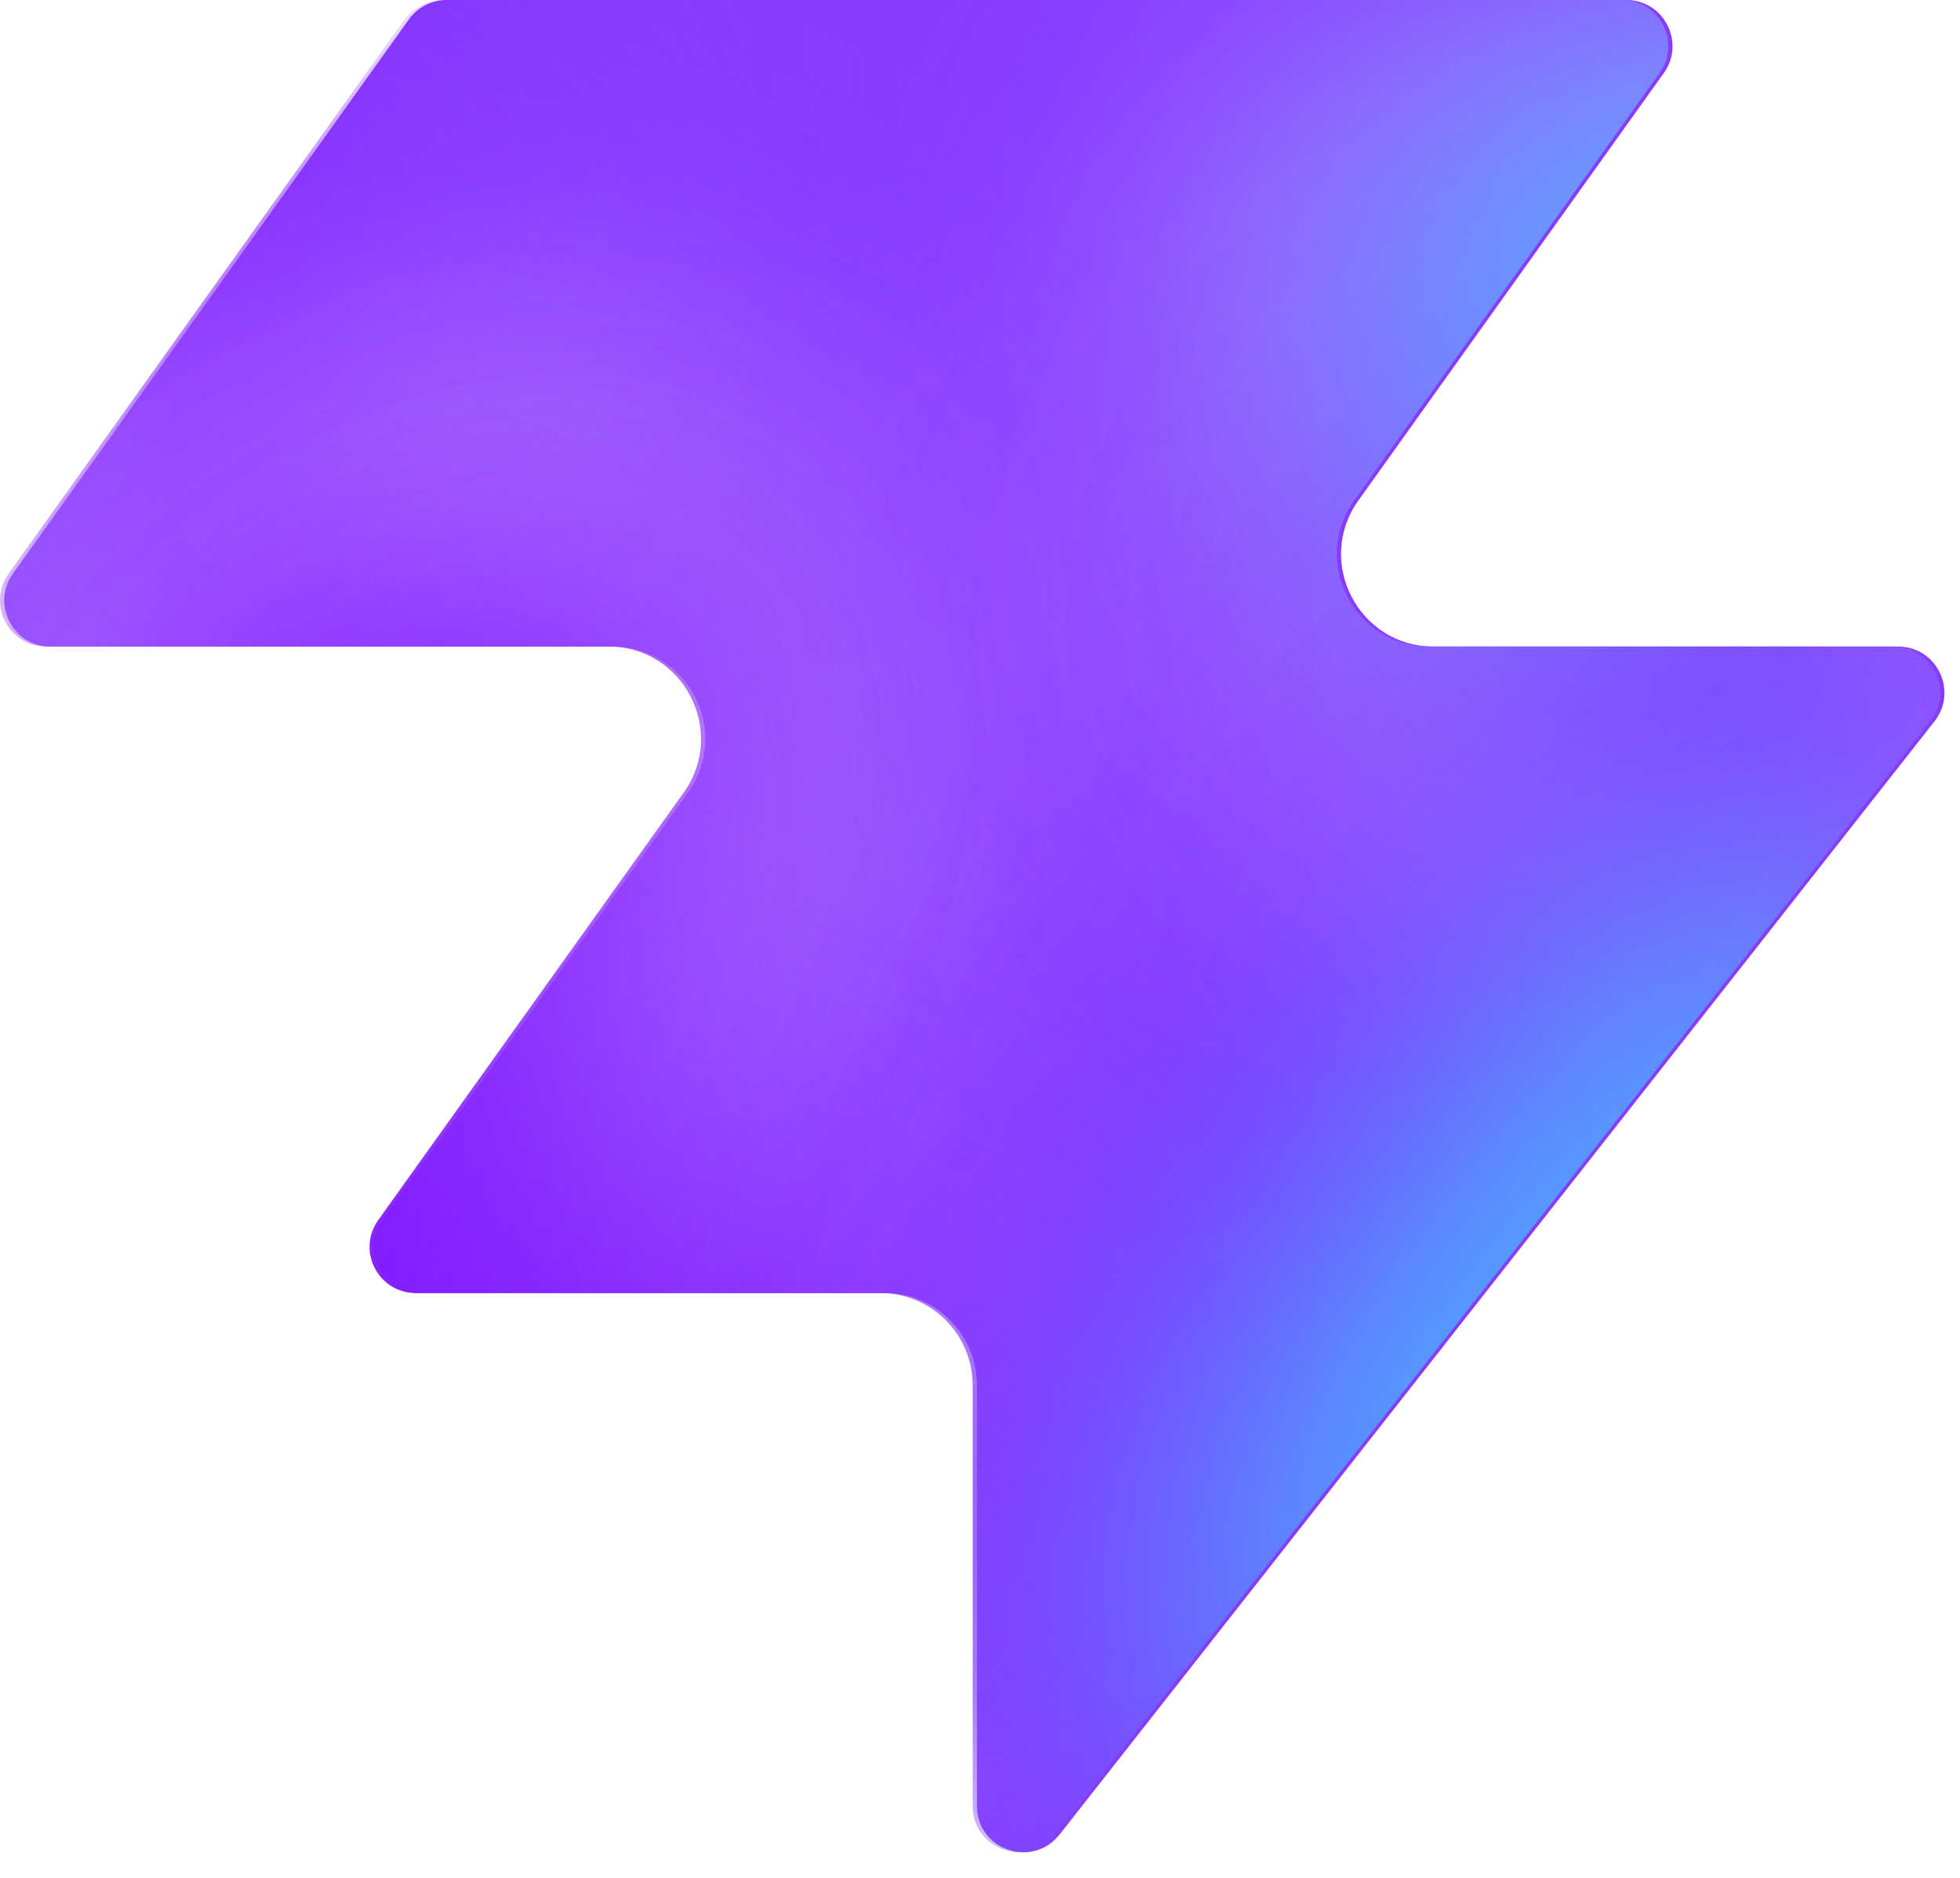
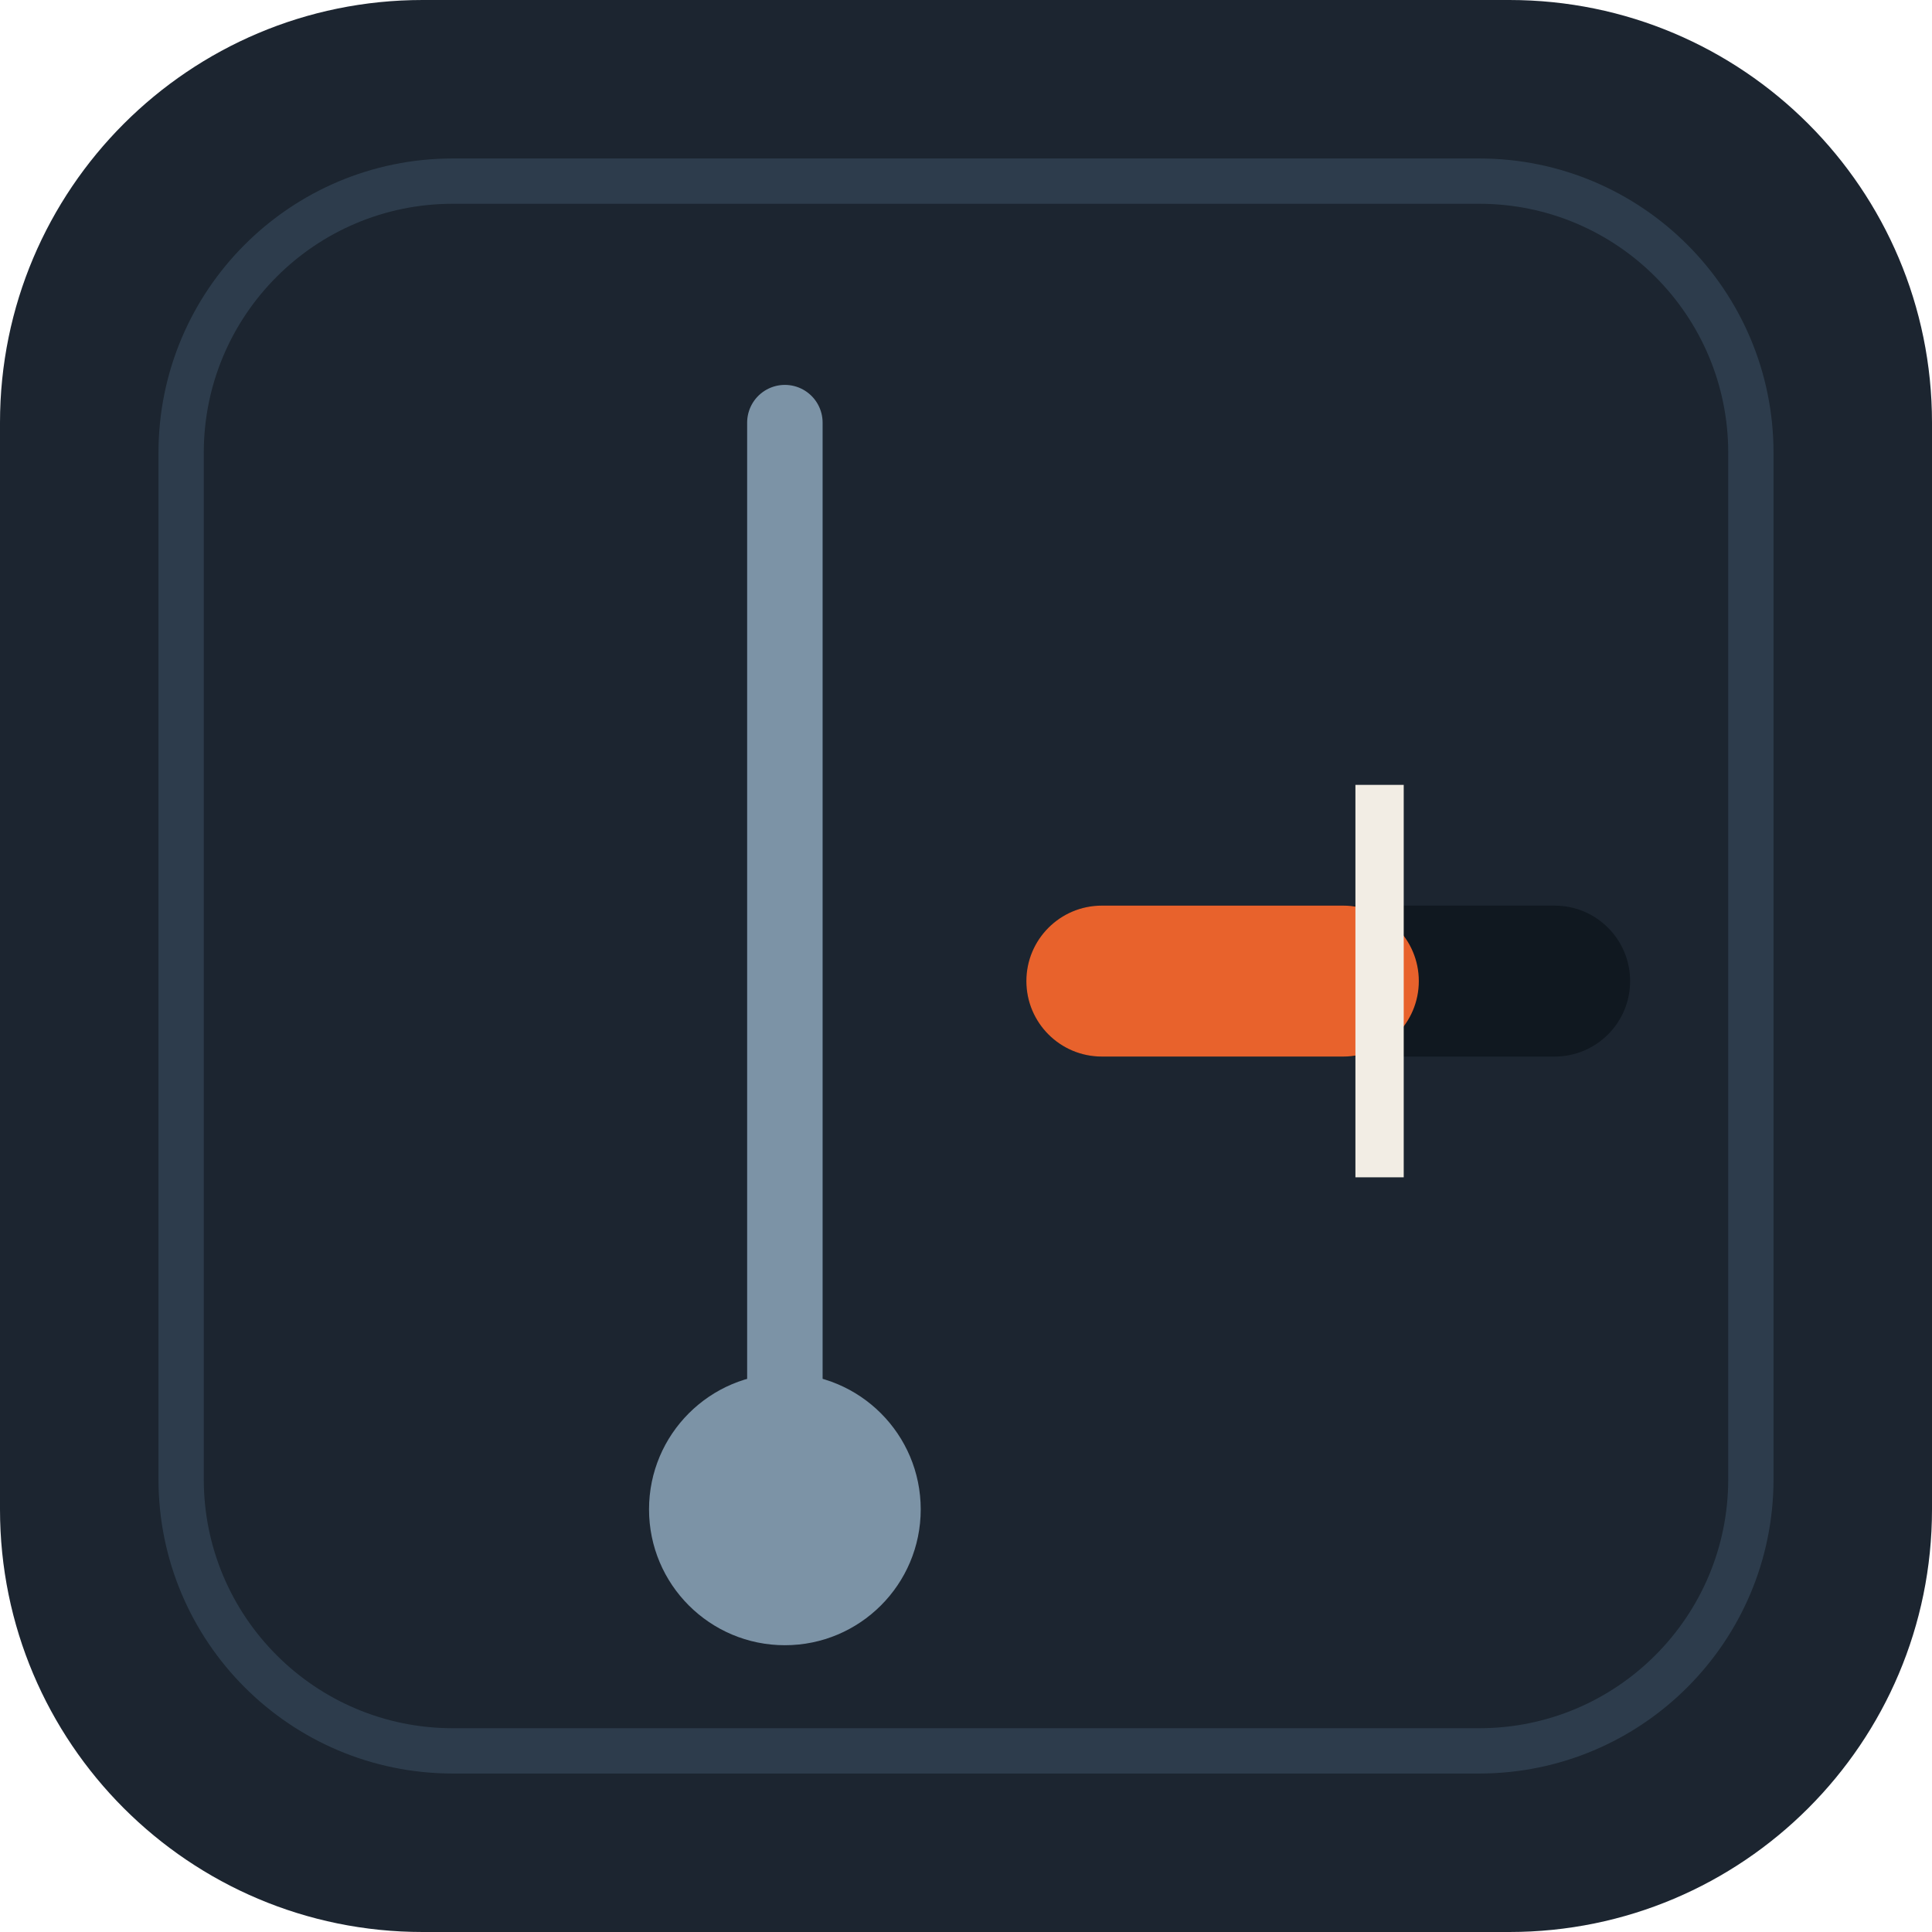
- <svg xmlns="http://www.w3.org/2000/svg" width="48" height="46" fill="none" viewBox="0 0 48 46">
-   <path fill="#863bff" d="M25.946 44.938c-.664.845-2.021.375-2.021-.698V33.937a2.26 2.26 0 0 0-2.262-2.262H10.287c-.92 0-1.456-1.04-.92-1.788l7.48-10.471c1.07-1.497 0-3.578-1.842-3.578H1.237c-.92 0-1.456-1.04-.92-1.788L10.013.474c.214-.297.556-.474.92-.474h28.894c.92 0 1.456 1.04.92 1.788l-7.48 10.471c-1.07 1.498 0 3.579 1.842 3.579h11.377c.943 0 1.473 1.088.89 1.83L25.947 44.94z" style="fill:#863bff;fill:color(display-p3 .525 .23 1);fill-opacity:1" />
-   <mask id="a" width="48" height="46" x="0" y="0" maskUnits="userSpaceOnUse" style="mask-type:alpha">
-     <path fill="#000" d="M25.842 44.938c-.664.844-2.021.375-2.021-.698V33.937a2.26 2.26 0 0 0-2.262-2.262H10.183c-.92 0-1.456-1.04-.92-1.788l7.48-10.471c1.07-1.498 0-3.579-1.842-3.579H1.133c-.92 0-1.456-1.04-.92-1.787L9.91.473c.214-.297.556-.474.92-.474h28.894c.92 0 1.456 1.04.92 1.788l-7.48 10.471c-1.07 1.498 0 3.578 1.842 3.578h11.377c.943 0 1.473 1.088.89 1.832L25.843 44.94z" style="fill:#000;fill-opacity:1" />
-   </mask>
-   <g mask="url(#a)">
-     <g filter="url(#b)">
-       <ellipse cx="5.508" cy="14.704" fill="#ede6ff" rx="5.508" ry="14.704" style="fill:#ede6ff;fill:color(display-p3 .927 .903 1);fill-opacity:1" transform="matrix(.00324 1 1 -.00324 -4.47 31.516)" />
-     </g>
-     <g filter="url(#c)">
-       <ellipse cx="10.399" cy="29.851" fill="#ede6ff" rx="10.399" ry="29.851" style="fill:#ede6ff;fill:color(display-p3 .927 .903 1);fill-opacity:1" transform="matrix(.00324 1 1 -.00324 -39.328 7.883)" />
-     </g>
-     <g filter="url(#d)">
-       <ellipse cx="5.508" cy="30.487" fill="#7e14ff" rx="5.508" ry="30.487" style="fill:#7e14ff;fill:color(display-p3 .492 .077 1);fill-opacity:1" transform="rotate(89.814 -25.913 -14.639)scale(1 -1)" />
-     </g>
-     <g filter="url(#e)">
-       <ellipse cx="5.508" cy="30.599" fill="#7e14ff" rx="5.508" ry="30.599" style="fill:#7e14ff;fill:color(display-p3 .492 .077 1);fill-opacity:1" transform="rotate(89.814 -32.644 -3.334)scale(1 -1)" />
-     </g>
-     <g filter="url(#f)">
-       <ellipse cx="5.508" cy="30.599" fill="#7e14ff" rx="5.508" ry="30.599" style="fill:#7e14ff;fill:color(display-p3 .492 .077 1);fill-opacity:1" transform="matrix(.00324 1 1 -.00324 -34.34 30.47)" />
-     </g>
-     <g filter="url(#g)">
-       <ellipse cx="14.072" cy="22.078" fill="#ede6ff" rx="14.072" ry="22.078" style="fill:#ede6ff;fill:color(display-p3 .927 .903 1);fill-opacity:1" transform="rotate(93.35 24.506 48.493)scale(-1 1)" />
-     </g>
-     <g filter="url(#h)">
-       <ellipse cx="3.47" cy="21.501" fill="#7e14ff" rx="3.47" ry="21.501" style="fill:#7e14ff;fill:color(display-p3 .492 .077 1);fill-opacity:1" transform="rotate(89.009 28.708 47.59)scale(-1 1)" />
-     </g>
-     <g filter="url(#i)">
-       <ellipse cx="3.47" cy="21.501" fill="#7e14ff" rx="3.47" ry="21.501" style="fill:#7e14ff;fill:color(display-p3 .492 .077 1);fill-opacity:1" transform="rotate(89.009 28.708 47.59)scale(-1 1)" />
-     </g>
-     <g filter="url(#j)">
-       <ellipse cx=".387" cy="8.972" fill="#7e14ff" rx="4.407" ry="29.108" style="fill:#7e14ff;fill:color(display-p3 .492 .077 1);fill-opacity:1" transform="rotate(39.51 .387 8.972)" />
-     </g>
-     <g filter="url(#k)">
-       <ellipse cx="47.523" cy="-6.092" fill="#7e14ff" rx="4.407" ry="29.108" style="fill:#7e14ff;fill:color(display-p3 .492 .077 1);fill-opacity:1" transform="rotate(37.892 47.523 -6.092)" />
-     </g>
-     <g filter="url(#l)">
-       <ellipse cx="41.412" cy="6.333" fill="#47bfff" rx="5.971" ry="9.665" style="fill:#47bfff;fill:color(display-p3 .28 .748 1);fill-opacity:1" transform="rotate(37.892 41.412 6.333)" />
-     </g>
-     <g filter="url(#m)">
-       <ellipse cx="-1.879" cy="38.332" fill="#7e14ff" rx="4.407" ry="29.108" style="fill:#7e14ff;fill:color(display-p3 .492 .077 1);fill-opacity:1" transform="rotate(37.892 -1.88 38.332)" />
-     </g>
-     <g filter="url(#n)">
-       <ellipse cx="-1.879" cy="38.332" fill="#7e14ff" rx="4.407" ry="29.108" style="fill:#7e14ff;fill:color(display-p3 .492 .077 1);fill-opacity:1" transform="rotate(37.892 -1.88 38.332)" />
-     </g>
-     <g filter="url(#o)">
-       <ellipse cx="35.651" cy="29.907" fill="#7e14ff" rx="4.407" ry="29.108" style="fill:#7e14ff;fill:color(display-p3 .492 .077 1);fill-opacity:1" transform="rotate(37.892 35.651 29.907)" />
-     </g>
-     <g filter="url(#p)">
-       <ellipse cx="38.418" cy="32.4" fill="#47bfff" rx="5.971" ry="15.297" style="fill:#47bfff;fill:color(display-p3 .28 .748 1);fill-opacity:1" transform="rotate(37.892 38.418 32.4)" />
-     </g>
-   </g>
-   <defs>
-     <filter id="b" width="60.045" height="41.654" x="-19.77" y="16.149" color-interpolation-filters="sRGB" filterUnits="userSpaceOnUse">
-       <feFlood flood-opacity="0" result="BackgroundImageFix" />
-       <feBlend in="SourceGraphic" in2="BackgroundImageFix" result="shape" />
-       <feGaussianBlur result="effect1_foregroundBlur_2002_17158" stdDeviation="7.659" />
-     </filter>
-     <filter id="c" width="90.34" height="51.437" x="-54.613" y="-7.533" color-interpolation-filters="sRGB" filterUnits="userSpaceOnUse">
-       <feFlood flood-opacity="0" result="BackgroundImageFix" />
-       <feBlend in="SourceGraphic" in2="BackgroundImageFix" result="shape" />
-       <feGaussianBlur result="effect1_foregroundBlur_2002_17158" stdDeviation="7.659" />
-     </filter>
-     <filter id="d" width="79.355" height="29.4" x="-49.64" y="2.03" color-interpolation-filters="sRGB" filterUnits="userSpaceOnUse">
-       <feFlood flood-opacity="0" result="BackgroundImageFix" />
-       <feBlend in="SourceGraphic" in2="BackgroundImageFix" result="shape" />
-       <feGaussianBlur result="effect1_foregroundBlur_2002_17158" stdDeviation="4.596" />
-     </filter>
-     <filter id="e" width="79.579" height="29.4" x="-45.045" y="20.029" color-interpolation-filters="sRGB" filterUnits="userSpaceOnUse">
-       <feFlood flood-opacity="0" result="BackgroundImageFix" />
-       <feBlend in="SourceGraphic" in2="BackgroundImageFix" result="shape" />
-       <feGaussianBlur result="effect1_foregroundBlur_2002_17158" stdDeviation="4.596" />
-     </filter>
-     <filter id="f" width="79.579" height="29.4" x="-43.513" y="21.178" color-interpolation-filters="sRGB" filterUnits="userSpaceOnUse">
-       <feFlood flood-opacity="0" result="BackgroundImageFix" />
-       <feBlend in="SourceGraphic" in2="BackgroundImageFix" result="shape" />
-       <feGaussianBlur result="effect1_foregroundBlur_2002_17158" stdDeviation="4.596" />
-     </filter>
-     <filter id="g" width="74.749" height="58.852" x="15.756" y="-17.901" color-interpolation-filters="sRGB" filterUnits="userSpaceOnUse">
-       <feFlood flood-opacity="0" result="BackgroundImageFix" />
-       <feBlend in="SourceGraphic" in2="BackgroundImageFix" result="shape" />
-       <feGaussianBlur result="effect1_foregroundBlur_2002_17158" stdDeviation="7.659" />
-     </filter>
-     <filter id="h" width="61.377" height="25.362" x="23.548" y="2.284" color-interpolation-filters="sRGB" filterUnits="userSpaceOnUse">
-       <feFlood flood-opacity="0" result="BackgroundImageFix" />
-       <feBlend in="SourceGraphic" in2="BackgroundImageFix" result="shape" />
-       <feGaussianBlur result="effect1_foregroundBlur_2002_17158" stdDeviation="4.596" />
-     </filter>
-     <filter id="i" width="61.377" height="25.362" x="23.548" y="2.284" color-interpolation-filters="sRGB" filterUnits="userSpaceOnUse">
-       <feFlood flood-opacity="0" result="BackgroundImageFix" />
-       <feBlend in="SourceGraphic" in2="BackgroundImageFix" result="shape" />
-       <feGaussianBlur result="effect1_foregroundBlur_2002_17158" stdDeviation="4.596" />
-     </filter>
-     <filter id="j" width="56.045" height="63.649" x="-27.636" y="-22.853" color-interpolation-filters="sRGB" filterUnits="userSpaceOnUse">
-       <feFlood flood-opacity="0" result="BackgroundImageFix" />
-       <feBlend in="SourceGraphic" in2="BackgroundImageFix" result="shape" />
-       <feGaussianBlur result="effect1_foregroundBlur_2002_17158" stdDeviation="4.596" />
-     </filter>
-     <filter id="k" width="54.814" height="64.646" x="20.116" y="-38.415" color-interpolation-filters="sRGB" filterUnits="userSpaceOnUse">
-       <feFlood flood-opacity="0" result="BackgroundImageFix" />
-       <feBlend in="SourceGraphic" in2="BackgroundImageFix" result="shape" />
-       <feGaussianBlur result="effect1_foregroundBlur_2002_17158" stdDeviation="4.596" />
-     </filter>
-     <filter id="l" width="33.541" height="35.313" x="24.641" y="-11.323" color-interpolation-filters="sRGB" filterUnits="userSpaceOnUse">
-       <feFlood flood-opacity="0" result="BackgroundImageFix" />
-       <feBlend in="SourceGraphic" in2="BackgroundImageFix" result="shape" />
-       <feGaussianBlur result="effect1_foregroundBlur_2002_17158" stdDeviation="4.596" />
-     </filter>
-     <filter id="m" width="54.814" height="64.646" x="-29.286" y="6.009" color-interpolation-filters="sRGB" filterUnits="userSpaceOnUse">
-       <feFlood flood-opacity="0" result="BackgroundImageFix" />
-       <feBlend in="SourceGraphic" in2="BackgroundImageFix" result="shape" />
-       <feGaussianBlur result="effect1_foregroundBlur_2002_17158" stdDeviation="4.596" />
-     </filter>
-     <filter id="n" width="54.814" height="64.646" x="-29.286" y="6.009" color-interpolation-filters="sRGB" filterUnits="userSpaceOnUse">
-       <feFlood flood-opacity="0" result="BackgroundImageFix" />
-       <feBlend in="SourceGraphic" in2="BackgroundImageFix" result="shape" />
-       <feGaussianBlur result="effect1_foregroundBlur_2002_17158" stdDeviation="4.596" />
-     </filter>
-     <filter id="o" width="54.814" height="64.646" x="8.244" y="-2.416" color-interpolation-filters="sRGB" filterUnits="userSpaceOnUse">
-       <feFlood flood-opacity="0" result="BackgroundImageFix" />
-       <feBlend in="SourceGraphic" in2="BackgroundImageFix" result="shape" />
-       <feGaussianBlur result="effect1_foregroundBlur_2002_17158" stdDeviation="4.596" />
-     </filter>
-     <filter id="p" width="39.409" height="43.623" x="18.713" y="10.588" color-interpolation-filters="sRGB" filterUnits="userSpaceOnUse">
-       <feFlood flood-opacity="0" result="BackgroundImageFix" />
-       <feBlend in="SourceGraphic" in2="BackgroundImageFix" result="shape" />
-       <feGaussianBlur result="effect1_foregroundBlur_2002_17158" stdDeviation="4.596" />
-     </filter>
-   </defs>
+ <svg xmlns="http://www.w3.org/2000/svg" viewBox="0 0 64 64">
+   <rect width="64" height="64" rx="14" fill="#1C2530" />
+   <rect x="6" y="6" width="52" height="52" rx="9" fill="none" stroke="#3D5468" stroke-width="1.5" opacity="0.5" />
+   <line x1="26" y1="14" x2="26" y2="50" stroke="#7C93A6" stroke-width="2.5" stroke-linecap="round" />
+   <circle cx="26" cy="50" r="4.5" fill="#7C93A6" />
+   <rect x="34" y="30" width="20" height="5" rx="2.5" fill="#101820" />
+   <rect x="34" y="30" width="13" height="5" rx="2.5" fill="#E8622C" />
+   <line x1="45.7" y1="26" x2="45.7" y2="39" stroke="#F2EDE4" stroke-width="1.6" />
</svg>
